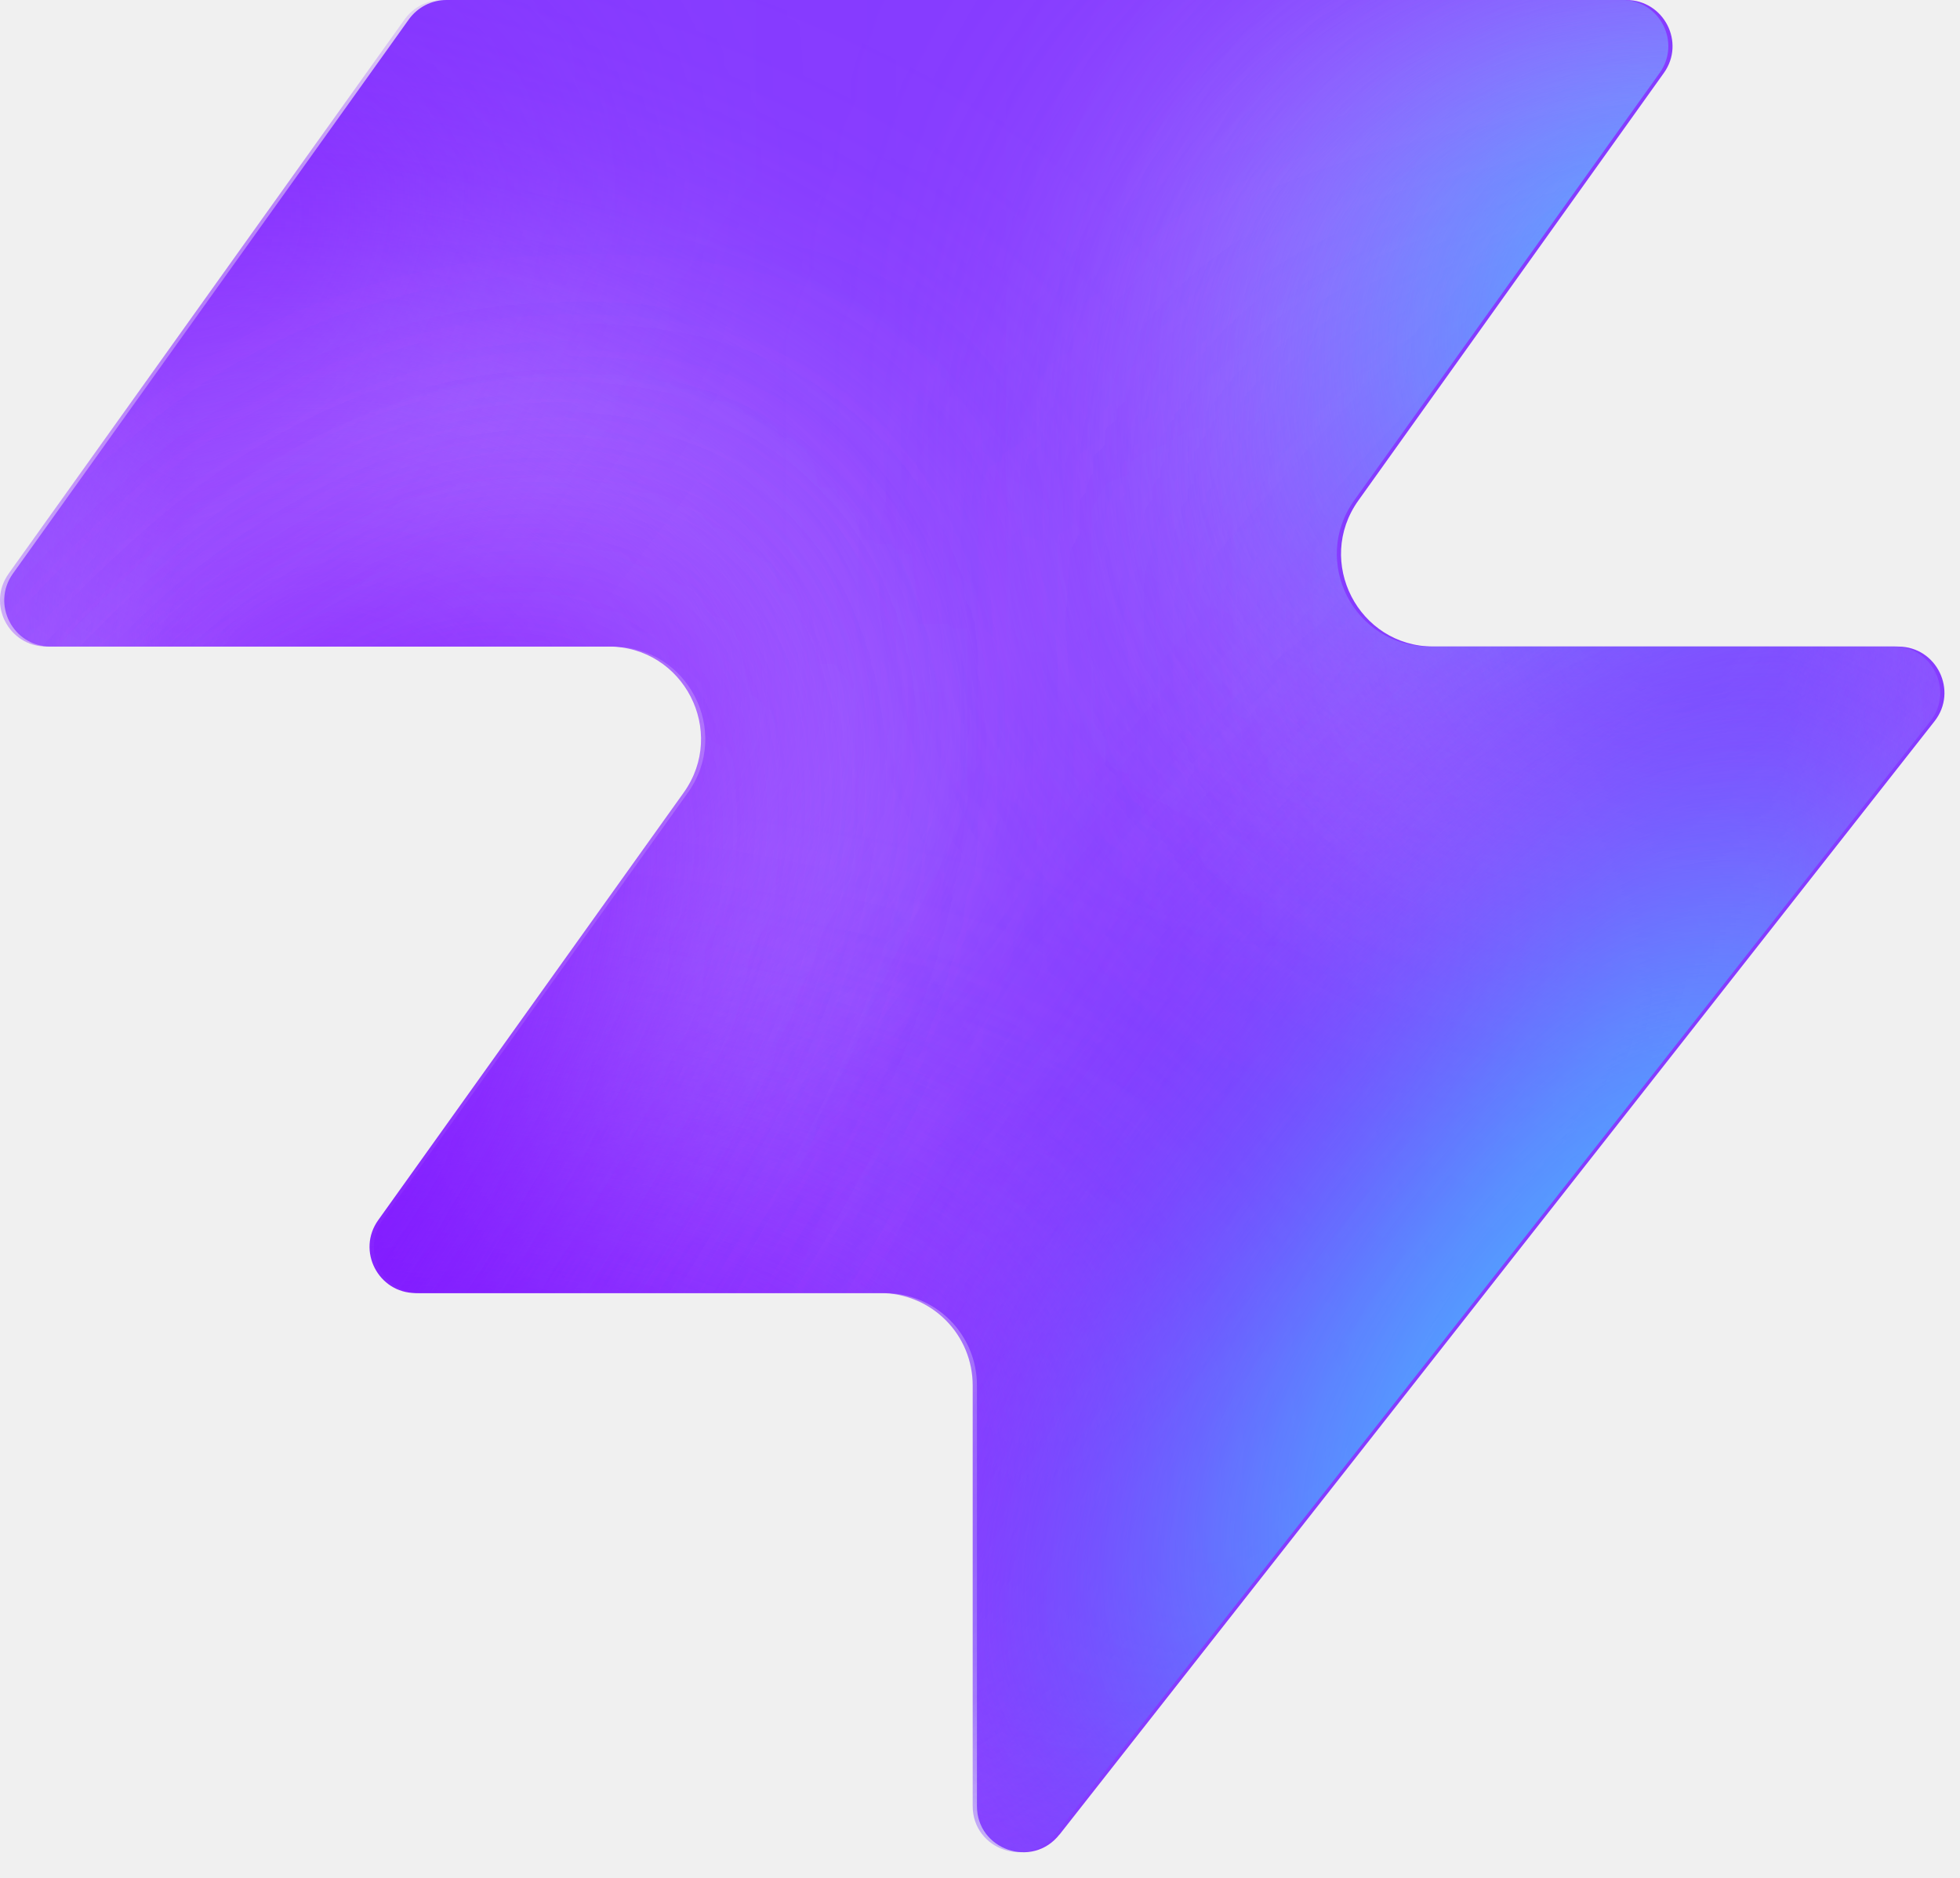
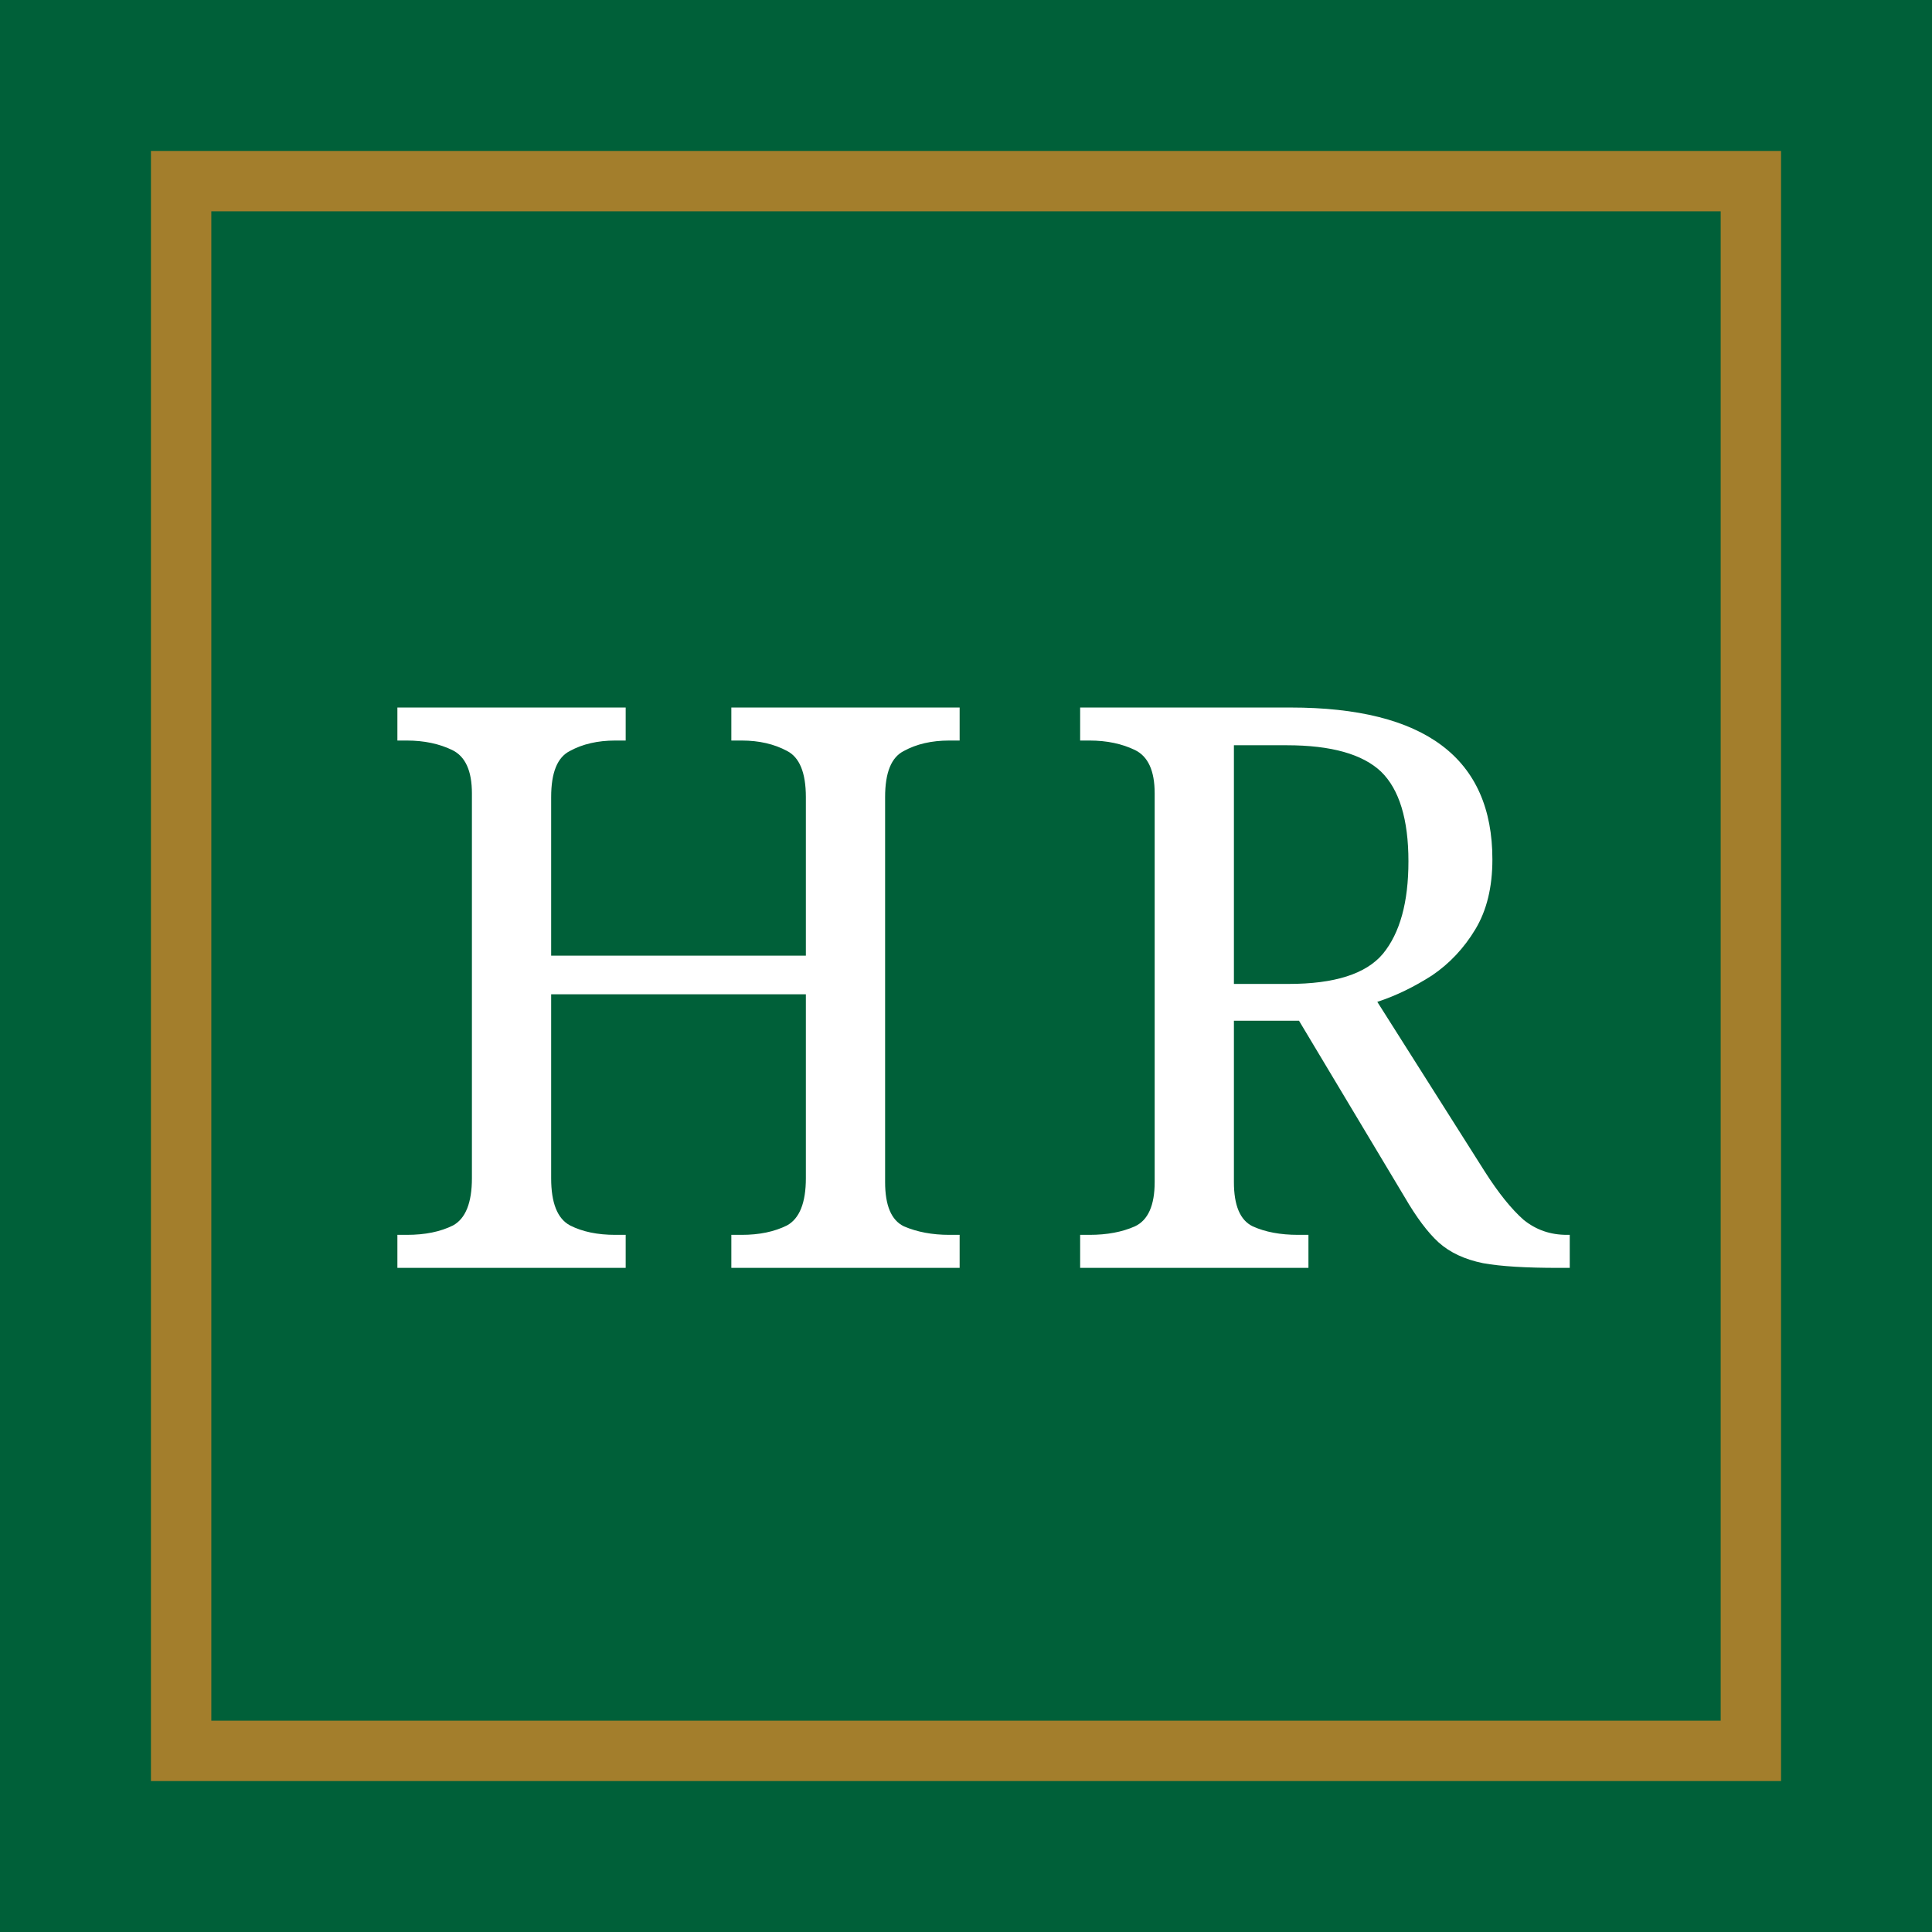
- <svg xmlns="http://www.w3.org/2000/svg" width="48" height="46" fill="none" viewBox="0 0 48 46">
-   <path fill="#863bff" d="M25.946 44.938c-.664.845-2.021.375-2.021-.698V33.937a2.26 2.26 0 0 0-2.262-2.262H10.287c-.92 0-1.456-1.04-.92-1.788l7.48-10.471c1.07-1.497 0-3.578-1.842-3.578H1.237c-.92 0-1.456-1.04-.92-1.788L10.013.474c.214-.297.556-.474.92-.474h28.894c.92 0 1.456 1.04.92 1.788l-7.48 10.471c-1.07 1.498 0 3.579 1.842 3.579h11.377c.943 0 1.473 1.088.89 1.83L25.947 44.94z" style="fill:#863bff;fill:color(display-p3 .525 .23 1);fill-opacity:1" />
-   <mask id="a" width="48" height="46" x="0" y="0" maskUnits="userSpaceOnUse" style="mask-type:alpha">
-     <path fill="#000" d="M25.842 44.938c-.664.844-2.021.375-2.021-.698V33.937a2.26 2.26 0 0 0-2.262-2.262H10.183c-.92 0-1.456-1.04-.92-1.788l7.48-10.471c1.07-1.498 0-3.579-1.842-3.579H1.133c-.92 0-1.456-1.04-.92-1.787L9.91.473c.214-.297.556-.474.92-.474h28.894c.92 0 1.456 1.04.92 1.788l-7.48 10.471c-1.07 1.498 0 3.578 1.842 3.578h11.377c.943 0 1.473 1.088.89 1.832L25.843 44.94z" style="fill:#000;fill-opacity:1" />
-   </mask>
-   <g mask="url(#a)">
-     <g filter="url(#b)">
-       <ellipse cx="5.508" cy="14.704" fill="#ede6ff" rx="5.508" ry="14.704" style="fill:#ede6ff;fill:color(display-p3 .927 .903 1);fill-opacity:1" transform="matrix(.00324 1 1 -.00324 -4.47 31.516)" />
-     </g>
-     <g filter="url(#c)">
-       <ellipse cx="10.399" cy="29.851" fill="#ede6ff" rx="10.399" ry="29.851" style="fill:#ede6ff;fill:color(display-p3 .927 .903 1);fill-opacity:1" transform="matrix(.00324 1 1 -.00324 -39.328 7.883)" />
-     </g>
-     <g filter="url(#d)">
-       <ellipse cx="5.508" cy="30.487" fill="#7e14ff" rx="5.508" ry="30.487" style="fill:#7e14ff;fill:color(display-p3 .492 .077 1);fill-opacity:1" transform="rotate(89.814 -25.913 -14.639)scale(1 -1)" />
-     </g>
-     <g filter="url(#e)">
-       <ellipse cx="5.508" cy="30.599" fill="#7e14ff" rx="5.508" ry="30.599" style="fill:#7e14ff;fill:color(display-p3 .492 .077 1);fill-opacity:1" transform="rotate(89.814 -32.644 -3.334)scale(1 -1)" />
-     </g>
-     <g filter="url(#f)">
-       <ellipse cx="5.508" cy="30.599" fill="#7e14ff" rx="5.508" ry="30.599" style="fill:#7e14ff;fill:color(display-p3 .492 .077 1);fill-opacity:1" transform="matrix(.00324 1 1 -.00324 -34.34 30.47)" />
-     </g>
-     <g filter="url(#g)">
-       <ellipse cx="14.072" cy="22.078" fill="#ede6ff" rx="14.072" ry="22.078" style="fill:#ede6ff;fill:color(display-p3 .927 .903 1);fill-opacity:1" transform="rotate(93.35 24.506 48.493)scale(-1 1)" />
-     </g>
-     <g filter="url(#h)">
-       <ellipse cx="3.47" cy="21.501" fill="#7e14ff" rx="3.47" ry="21.501" style="fill:#7e14ff;fill:color(display-p3 .492 .077 1);fill-opacity:1" transform="rotate(89.009 28.708 47.59)scale(-1 1)" />
-     </g>
-     <g filter="url(#i)">
-       <ellipse cx="3.47" cy="21.501" fill="#7e14ff" rx="3.47" ry="21.501" style="fill:#7e14ff;fill:color(display-p3 .492 .077 1);fill-opacity:1" transform="rotate(89.009 28.708 47.59)scale(-1 1)" />
-     </g>
-     <g filter="url(#j)">
-       <ellipse cx=".387" cy="8.972" fill="#7e14ff" rx="4.407" ry="29.108" style="fill:#7e14ff;fill:color(display-p3 .492 .077 1);fill-opacity:1" transform="rotate(39.51 .387 8.972)" />
-     </g>
-     <g filter="url(#k)">
-       <ellipse cx="47.523" cy="-6.092" fill="#7e14ff" rx="4.407" ry="29.108" style="fill:#7e14ff;fill:color(display-p3 .492 .077 1);fill-opacity:1" transform="rotate(37.892 47.523 -6.092)" />
-     </g>
-     <g filter="url(#l)">
-       <ellipse cx="41.412" cy="6.333" fill="#47bfff" rx="5.971" ry="9.665" style="fill:#47bfff;fill:color(display-p3 .28 .748 1);fill-opacity:1" transform="rotate(37.892 41.412 6.333)" />
-     </g>
-     <g filter="url(#m)">
-       <ellipse cx="-1.879" cy="38.332" fill="#7e14ff" rx="4.407" ry="29.108" style="fill:#7e14ff;fill:color(display-p3 .492 .077 1);fill-opacity:1" transform="rotate(37.892 -1.88 38.332)" />
-     </g>
-     <g filter="url(#n)">
-       <ellipse cx="-1.879" cy="38.332" fill="#7e14ff" rx="4.407" ry="29.108" style="fill:#7e14ff;fill:color(display-p3 .492 .077 1);fill-opacity:1" transform="rotate(37.892 -1.88 38.332)" />
-     </g>
-     <g filter="url(#o)">
-       <ellipse cx="35.651" cy="29.907" fill="#7e14ff" rx="4.407" ry="29.108" style="fill:#7e14ff;fill:color(display-p3 .492 .077 1);fill-opacity:1" transform="rotate(37.892 35.651 29.907)" />
-     </g>
-     <g filter="url(#p)">
-       <ellipse cx="38.418" cy="32.4" fill="#47bfff" rx="5.971" ry="15.297" style="fill:#47bfff;fill:color(display-p3 .28 .748 1);fill-opacity:1" transform="rotate(37.892 38.418 32.4)" />
-     </g>
-   </g>
-   <defs>
-     <filter id="b" width="60.045" height="41.654" x="-19.77" y="16.149" color-interpolation-filters="sRGB" filterUnits="userSpaceOnUse">
-       <feFlood flood-opacity="0" result="BackgroundImageFix" />
-       <feBlend in="SourceGraphic" in2="BackgroundImageFix" result="shape" />
-       <feGaussianBlur result="effect1_foregroundBlur_2002_17158" stdDeviation="7.659" />
-     </filter>
-     <filter id="c" width="90.34" height="51.437" x="-54.613" y="-7.533" color-interpolation-filters="sRGB" filterUnits="userSpaceOnUse">
-       <feFlood flood-opacity="0" result="BackgroundImageFix" />
-       <feBlend in="SourceGraphic" in2="BackgroundImageFix" result="shape" />
-       <feGaussianBlur result="effect1_foregroundBlur_2002_17158" stdDeviation="7.659" />
-     </filter>
-     <filter id="d" width="79.355" height="29.4" x="-49.64" y="2.03" color-interpolation-filters="sRGB" filterUnits="userSpaceOnUse">
-       <feFlood flood-opacity="0" result="BackgroundImageFix" />
-       <feBlend in="SourceGraphic" in2="BackgroundImageFix" result="shape" />
-       <feGaussianBlur result="effect1_foregroundBlur_2002_17158" stdDeviation="4.596" />
-     </filter>
-     <filter id="e" width="79.579" height="29.4" x="-45.045" y="20.029" color-interpolation-filters="sRGB" filterUnits="userSpaceOnUse">
-       <feFlood flood-opacity="0" result="BackgroundImageFix" />
-       <feBlend in="SourceGraphic" in2="BackgroundImageFix" result="shape" />
-       <feGaussianBlur result="effect1_foregroundBlur_2002_17158" stdDeviation="4.596" />
-     </filter>
-     <filter id="f" width="79.579" height="29.4" x="-43.513" y="21.178" color-interpolation-filters="sRGB" filterUnits="userSpaceOnUse">
-       <feFlood flood-opacity="0" result="BackgroundImageFix" />
-       <feBlend in="SourceGraphic" in2="BackgroundImageFix" result="shape" />
-       <feGaussianBlur result="effect1_foregroundBlur_2002_17158" stdDeviation="4.596" />
-     </filter>
-     <filter id="g" width="74.749" height="58.852" x="15.756" y="-17.901" color-interpolation-filters="sRGB" filterUnits="userSpaceOnUse">
-       <feFlood flood-opacity="0" result="BackgroundImageFix" />
-       <feBlend in="SourceGraphic" in2="BackgroundImageFix" result="shape" />
-       <feGaussianBlur result="effect1_foregroundBlur_2002_17158" stdDeviation="7.659" />
-     </filter>
-     <filter id="h" width="61.377" height="25.362" x="23.548" y="2.284" color-interpolation-filters="sRGB" filterUnits="userSpaceOnUse">
-       <feFlood flood-opacity="0" result="BackgroundImageFix" />
-       <feBlend in="SourceGraphic" in2="BackgroundImageFix" result="shape" />
-       <feGaussianBlur result="effect1_foregroundBlur_2002_17158" stdDeviation="4.596" />
-     </filter>
-     <filter id="i" width="61.377" height="25.362" x="23.548" y="2.284" color-interpolation-filters="sRGB" filterUnits="userSpaceOnUse">
-       <feFlood flood-opacity="0" result="BackgroundImageFix" />
-       <feBlend in="SourceGraphic" in2="BackgroundImageFix" result="shape" />
-       <feGaussianBlur result="effect1_foregroundBlur_2002_17158" stdDeviation="4.596" />
-     </filter>
-     <filter id="j" width="56.045" height="63.649" x="-27.636" y="-22.853" color-interpolation-filters="sRGB" filterUnits="userSpaceOnUse">
-       <feFlood flood-opacity="0" result="BackgroundImageFix" />
-       <feBlend in="SourceGraphic" in2="BackgroundImageFix" result="shape" />
-       <feGaussianBlur result="effect1_foregroundBlur_2002_17158" stdDeviation="4.596" />
-     </filter>
-     <filter id="k" width="54.814" height="64.646" x="20.116" y="-38.415" color-interpolation-filters="sRGB" filterUnits="userSpaceOnUse">
-       <feFlood flood-opacity="0" result="BackgroundImageFix" />
-       <feBlend in="SourceGraphic" in2="BackgroundImageFix" result="shape" />
-       <feGaussianBlur result="effect1_foregroundBlur_2002_17158" stdDeviation="4.596" />
-     </filter>
-     <filter id="l" width="33.541" height="35.313" x="24.641" y="-11.323" color-interpolation-filters="sRGB" filterUnits="userSpaceOnUse">
-       <feFlood flood-opacity="0" result="BackgroundImageFix" />
-       <feBlend in="SourceGraphic" in2="BackgroundImageFix" result="shape" />
-       <feGaussianBlur result="effect1_foregroundBlur_2002_17158" stdDeviation="4.596" />
-     </filter>
-     <filter id="m" width="54.814" height="64.646" x="-29.286" y="6.009" color-interpolation-filters="sRGB" filterUnits="userSpaceOnUse">
-       <feFlood flood-opacity="0" result="BackgroundImageFix" />
-       <feBlend in="SourceGraphic" in2="BackgroundImageFix" result="shape" />
-       <feGaussianBlur result="effect1_foregroundBlur_2002_17158" stdDeviation="4.596" />
-     </filter>
-     <filter id="n" width="54.814" height="64.646" x="-29.286" y="6.009" color-interpolation-filters="sRGB" filterUnits="userSpaceOnUse">
-       <feFlood flood-opacity="0" result="BackgroundImageFix" />
-       <feBlend in="SourceGraphic" in2="BackgroundImageFix" result="shape" />
-       <feGaussianBlur result="effect1_foregroundBlur_2002_17158" stdDeviation="4.596" />
-     </filter>
-     <filter id="o" width="54.814" height="64.646" x="8.244" y="-2.416" color-interpolation-filters="sRGB" filterUnits="userSpaceOnUse">
-       <feFlood flood-opacity="0" result="BackgroundImageFix" />
-       <feBlend in="SourceGraphic" in2="BackgroundImageFix" result="shape" />
-       <feGaussianBlur result="effect1_foregroundBlur_2002_17158" stdDeviation="4.596" />
-     </filter>
-     <filter id="p" width="39.409" height="43.623" x="18.713" y="10.588" color-interpolation-filters="sRGB" filterUnits="userSpaceOnUse">
-       <feFlood flood-opacity="0" result="BackgroundImageFix" />
-       <feBlend in="SourceGraphic" in2="BackgroundImageFix" result="shape" />
-       <feGaussianBlur result="effect1_foregroundBlur_2002_17158" stdDeviation="4.596" />
-     </filter>
-   </defs>
+ <svg xmlns="http://www.w3.org/2000/svg" width="32" height="32" viewBox="0 0 32 32">
+   <rect width="32" height="32" fill="#006039" />
+   <rect x="3" y="3" width="26" height="26" fill="none" stroke="#a37e2c" stroke-width="1" />
+   <text x="16" y="21" font-family="Georgia, serif" font-size="13" text-anchor="middle" fill="#ffffff" letter-spacing="1">HR</text>
</svg>
